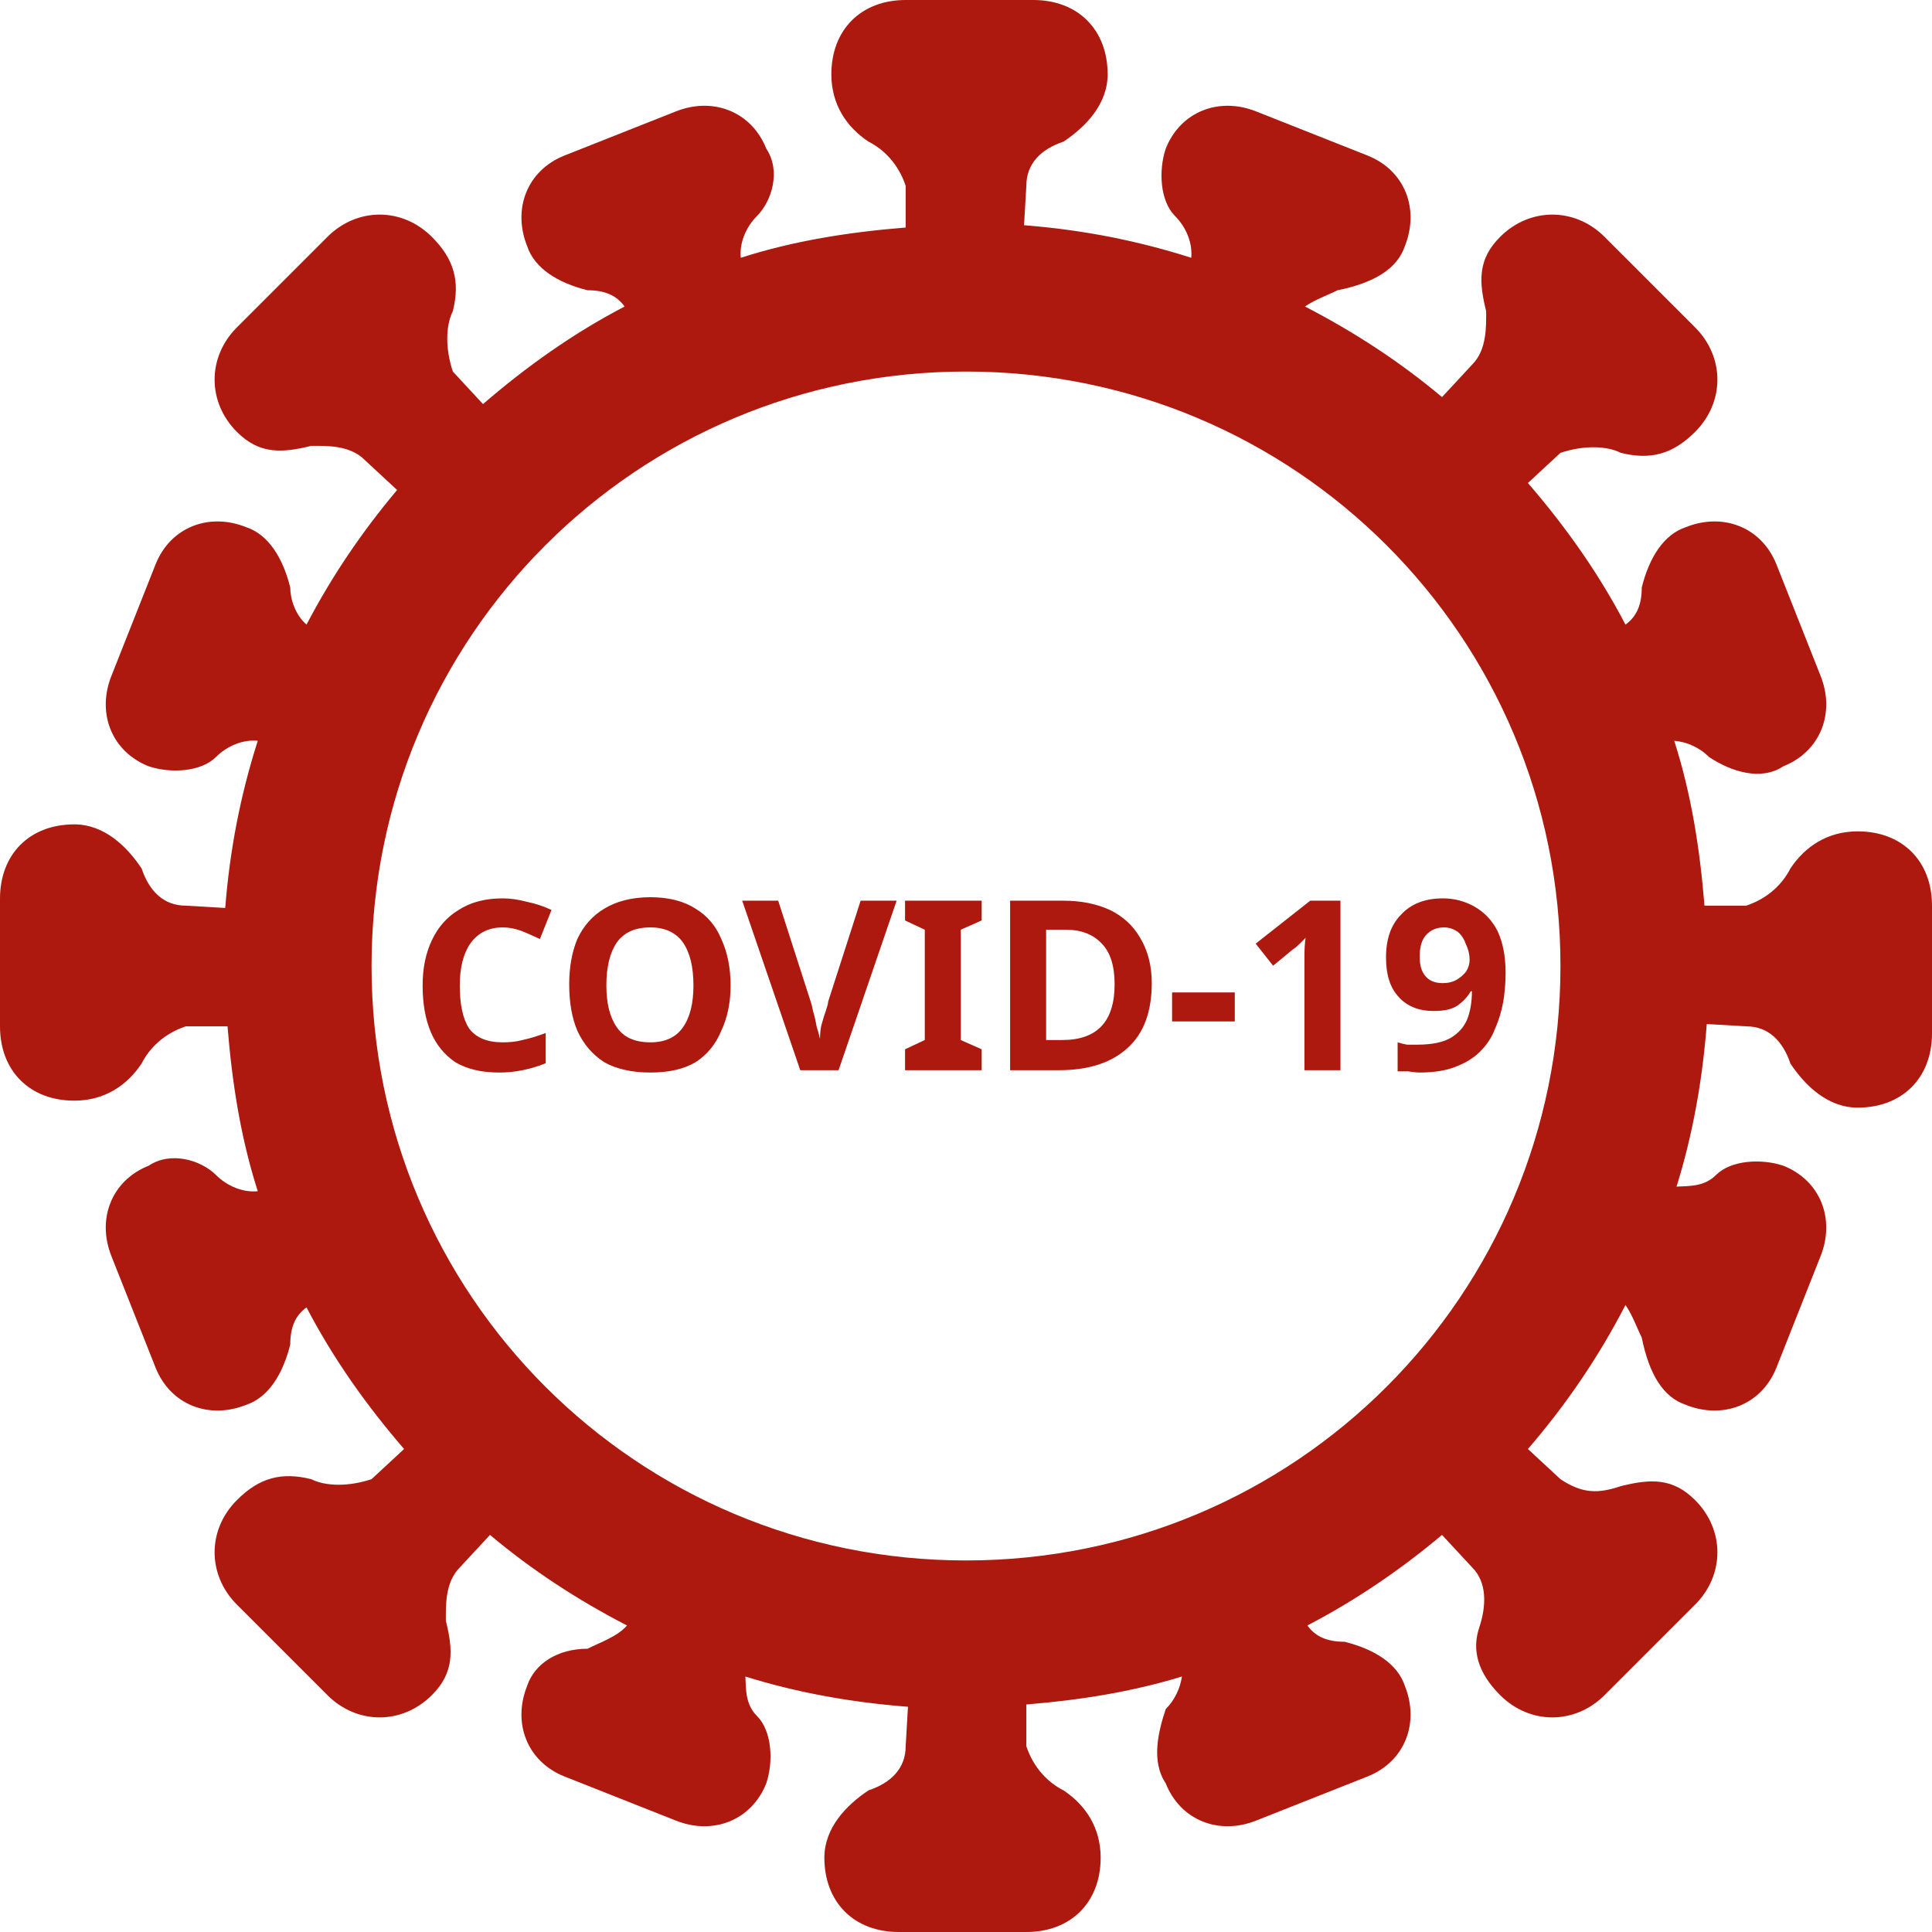
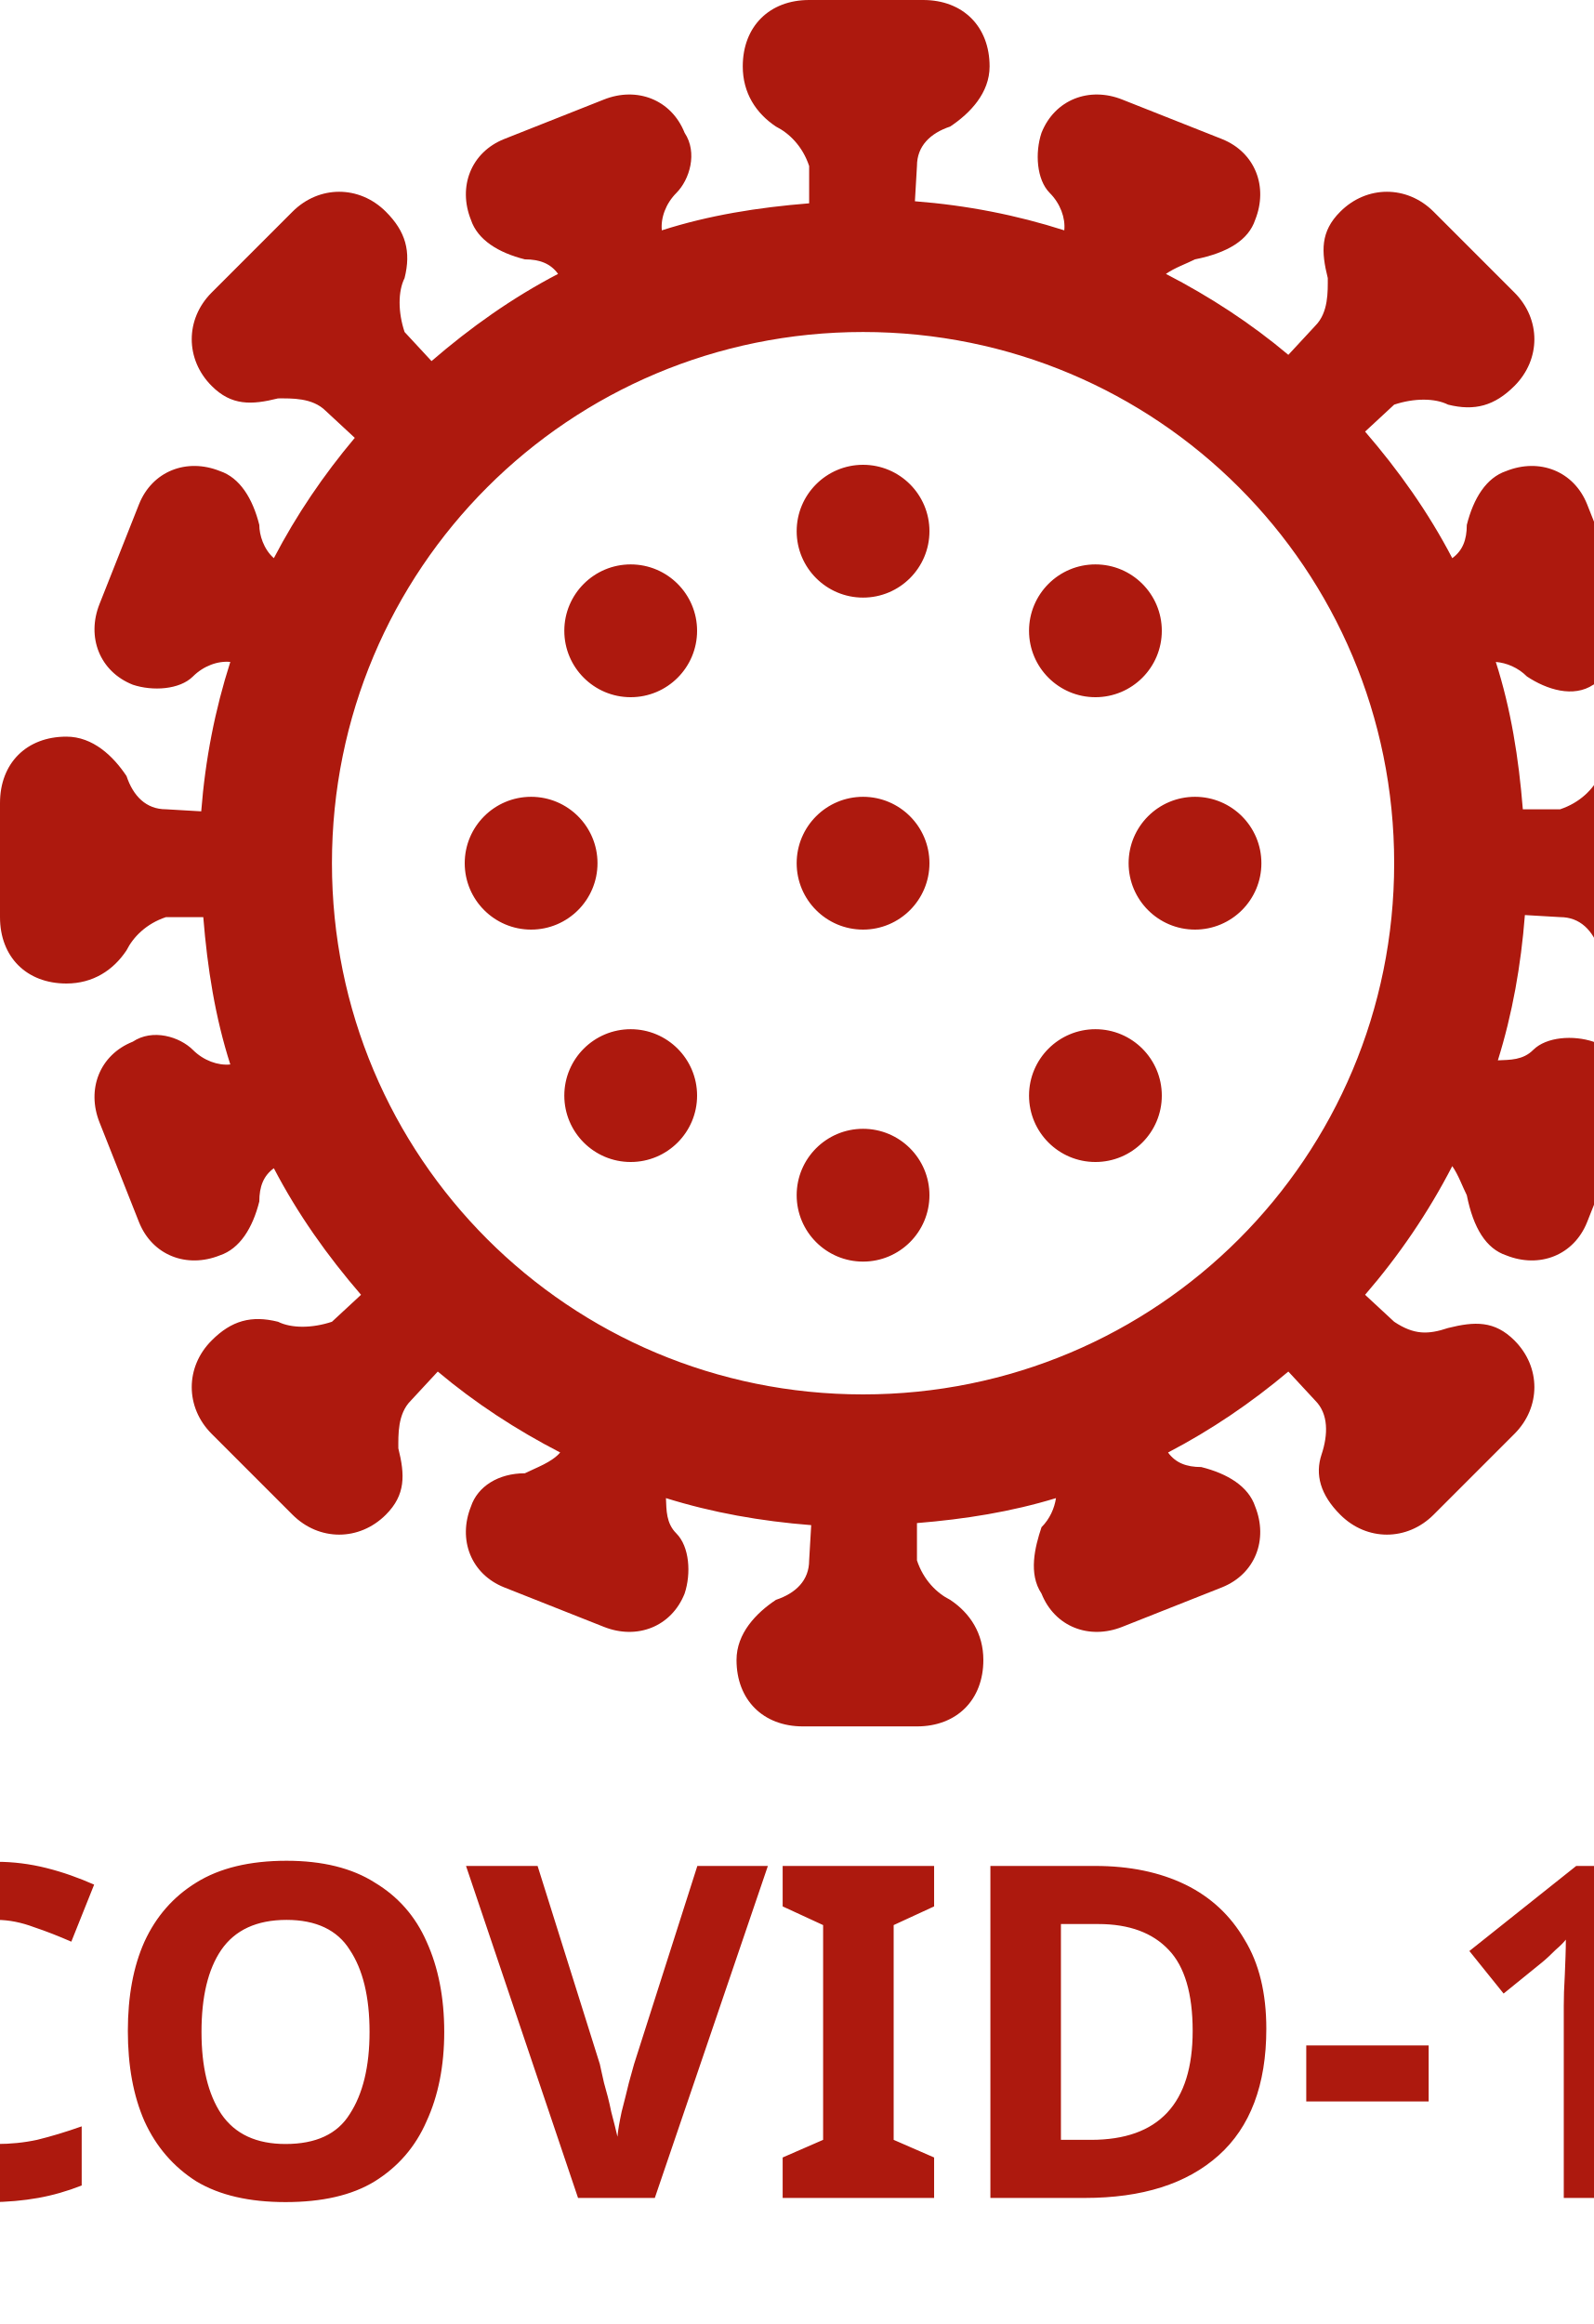
- <svg xmlns="http://www.w3.org/2000/svg" version="1" viewBox="0 0 26 26" enable-background="new 0 0 26 26">
-   <path style="text-indent:0;text-align:start;line-height:normal;text-transform:none;block-progression:tb;-inkscape-font-specification:Bitstream Vera Sans" d="M 12.188 0 C 11.588 0 11.188 0.4 11.188 1 C 11.188 1.4 11.387 1.706 11.688 1.906 C 11.887 2.006 12.088 2.2 12.188 2.5 L 12.188 3.062 C 11.417 3.124 10.681 3.241 9.969 3.469 C 9.95 3.283 10.028 3.066 10.188 2.906 C 10.387 2.706 10.512 2.3 10.312 2 C 10.113 1.5 9.594 1.3 9.094 1.5 L 7.594 2.094 C 7.094 2.294 6.894 2.812 7.094 3.312 C 7.194 3.612 7.506 3.806 7.906 3.906 C 8.131 3.906 8.294 3.97 8.406 4.125 C 7.715 4.485 7.085 4.933 6.5 5.438 L 6.094 5 C 5.994 4.7 5.994 4.388 6.094 4.188 C 6.194 3.788 6.112 3.487 5.812 3.188 C 5.412 2.788 4.806 2.788 4.406 3.188 L 3.188 4.406 C 2.788 4.806 2.788 5.412 3.188 5.812 C 3.487 6.112 3.788 6.1 4.188 6 C 4.388 6 4.706 5.987 4.906 6.188 L 5.344 6.594 C 4.875 7.152 4.465 7.754 4.125 8.406 C 3.97 8.27 3.906 8.056 3.906 7.906 C 3.806 7.506 3.612 7.194 3.312 7.094 C 2.812 6.894 2.294 7.094 2.094 7.594 L 1.5 9.094 C 1.3 9.594 1.5 10.113 2 10.312 C 2.3 10.412 2.706 10.387 2.906 10.188 C 3.066 10.028 3.283 9.95 3.469 9.969 C 3.238 10.691 3.092 11.436 3.031 12.219 L 2.5 12.188 C 2.2 12.188 2.006 11.988 1.906 11.688 C 1.706 11.387 1.4 11.094 1 11.094 C 0.4 11.094 0 11.494 0 12.094 L 0 13.812 C 0 14.412 0.4 14.812 1 14.812 C 1.4 14.812 1.706 14.613 1.906 14.312 C 2.006 14.113 2.2 13.912 2.5 13.812 L 3.062 13.812 C 3.124 14.583 3.241 15.319 3.469 16.031 C 3.283 16.05 3.066 15.972 2.906 15.812 C 2.706 15.613 2.3 15.488 2 15.688 C 1.5 15.887 1.3 16.406 1.5 16.906 L 2.094 18.406 C 2.294 18.906 2.812 19.106 3.312 18.906 C 3.612 18.806 3.806 18.494 3.906 18.094 C 3.906 17.869 3.97 17.706 4.125 17.594 C 4.485 18.285 4.933 18.915 5.438 19.5 L 5 19.906 C 4.7 20.006 4.388 20.006 4.188 19.906 C 3.788 19.806 3.487 19.887 3.188 20.188 C 2.788 20.587 2.788 21.194 3.188 21.594 L 4.406 22.812 C 4.806 23.212 5.412 23.212 5.812 22.812 C 6.112 22.512 6.1 22.212 6 21.812 C 6 21.613 5.987 21.294 6.188 21.094 L 6.594 20.656 C 7.159 21.131 7.776 21.533 8.438 21.875 C 8.308 22.025 8.078 22.102 7.906 22.188 C 7.506 22.188 7.194 22.387 7.094 22.688 C 6.894 23.188 7.094 23.706 7.594 23.906 L 9.094 24.5 C 9.594 24.7 10.113 24.5 10.312 24 C 10.412 23.7 10.387 23.294 10.188 23.094 C 10.033 22.94 10.039 22.744 10.031 22.562 C 10.733 22.781 11.461 22.91 12.219 22.969 L 12.188 23.5 C 12.188 23.8 11.988 23.994 11.688 24.094 C 11.387 24.294 11.094 24.6 11.094 25 C 11.094 25.6 11.494 26 12.094 26 L 13.812 26 C 14.412 26 14.812 25.6 14.812 25 C 14.812 24.6 14.613 24.294 14.312 24.094 C 14.113 23.994 13.912 23.8 13.812 23.5 L 13.812 22.938 C 14.538 22.879 15.232 22.768 15.906 22.562 C 15.883 22.716 15.812 22.876 15.688 23 C 15.588 23.3 15.488 23.7 15.688 24 C 15.887 24.5 16.406 24.7 16.906 24.5 L 18.406 23.906 C 18.906 23.706 19.106 23.188 18.906 22.688 C 18.806 22.387 18.494 22.194 18.094 22.094 C 17.869 22.094 17.706 22.03 17.594 21.875 C 18.246 21.535 18.848 21.125 19.406 20.656 L 19.812 21.094 C 20.012 21.294 20.006 21.606 19.906 21.906 C 19.806 22.206 19.887 22.512 20.188 22.812 C 20.587 23.212 21.194 23.212 21.594 22.812 L 22.812 21.594 C 23.212 21.194 23.212 20.587 22.812 20.188 C 22.512 19.887 22.212 19.9 21.812 20 C 21.512 20.1 21.3 20.106 21 19.906 L 20.562 19.5 C 21.073 18.908 21.513 18.263 21.875 17.562 C 21.968 17.695 22.028 17.869 22.094 18 C 22.194 18.5 22.387 18.806 22.688 18.906 C 23.188 19.106 23.706 18.906 23.906 18.406 L 24.5 16.906 C 24.7 16.406 24.5 15.887 24 15.688 C 23.7 15.588 23.294 15.613 23.094 15.812 C 22.94 15.967 22.744 15.961 22.562 15.969 C 22.781 15.267 22.91 14.539 22.969 13.781 L 23.5 13.812 C 23.8 13.812 23.994 14.012 24.094 14.312 C 24.294 14.613 24.6 14.906 25 14.906 C 25.6 14.906 26 14.506 26 13.906 L 26 12.188 C 26 11.588 25.6 11.188 25 11.188 C 24.6 11.188 24.294 11.387 24.094 11.688 C 23.994 11.887 23.8 12.088 23.5 12.188 L 22.938 12.188 C 22.876 11.417 22.759 10.681 22.531 9.969 C 22.695 9.983 22.866 10.054 23 10.188 C 23.3 10.387 23.7 10.512 24 10.312 C 24.5 10.113 24.7 9.594 24.5 9.094 L 23.906 7.594 C 23.706 7.094 23.188 6.894 22.688 7.094 C 22.387 7.194 22.194 7.506 22.094 7.906 C 22.094 8.131 22.03 8.294 21.875 8.406 C 21.515 7.715 21.067 7.085 20.562 6.5 L 21 6.094 C 21.3 5.994 21.613 5.994 21.812 6.094 C 22.212 6.194 22.512 6.112 22.812 5.812 C 23.212 5.412 23.212 4.806 22.812 4.406 L 21.594 3.188 C 21.194 2.788 20.587 2.788 20.188 3.188 C 19.887 3.487 19.9 3.788 20 4.188 C 20 4.388 20.012 4.706 19.812 4.906 L 19.406 5.344 C 18.841 4.869 18.224 4.467 17.562 4.125 C 17.695 4.032 17.869 3.972 18 3.906 C 18.5 3.806 18.806 3.612 18.906 3.312 C 19.106 2.812 18.906 2.294 18.406 2.094 L 16.906 1.5 C 16.406 1.3 15.887 1.5 15.688 2 C 15.588 2.3 15.613 2.706 15.812 2.906 C 15.972 3.066 16.05 3.283 16.031 3.469 C 15.309 3.238 14.564 3.092 13.781 3.031 L 13.812 2.5 C 13.812 2.2 14.012 2.006 14.312 1.906 C 14.613 1.706 14.906 1.4 14.906 1 C 14.906 0.4 14.506 0 13.906 0 L 12.188 0 z M 13 5 C 17.43 5 21 8.57 21 13 C 21 17.43 17.43 21 13 21 C 8.57 21 5 17.43 5 13 C 5 8.57 8.57 5 13 5 z" fill="#ad190e" />
-   <text x="5.5" y="14.4" font-family="Verdana" font-weight="900" fill="#ad190e" font-size="3.2">
+ <svg xmlns="http://www.w3.org/2000/svg" version="1" viewBox="0 0 24 35" enable-background="new 0 0 24 35">
+   <path style="text-indent:0;text-align:start;line-height:normal;text-transform:none;block-progression:tb;-inkscape-font-specification:Bitstream Vera Sans" d="M 12.188 0 C 11.588 0 11.188 0.4 11.188 1 C 11.188 1.4 11.387 1.706 11.688 1.906 C 11.887 2.006 12.088 2.2 12.188 2.5 L 12.188 3.062 C 11.417 3.124 10.681 3.241 9.969 3.469 C 9.95 3.283 10.028 3.066 10.188 2.906 C 10.387 2.706 10.512 2.3 10.312 2 C 10.113 1.5 9.594 1.3 9.094 1.5 L 7.594 2.094 C 7.094 2.294 6.894 2.812 7.094 3.312 C 7.194 3.612 7.506 3.806 7.906 3.906 C 8.131 3.906 8.294 3.97 8.406 4.125 C 7.715 4.485 7.085 4.933 6.5 5.438 L 6.094 5 C 5.994 4.7 5.994 4.388 6.094 4.188 C 6.194 3.788 6.112 3.487 5.812 3.188 C 5.412 2.788 4.806 2.788 4.406 3.188 L 3.188 4.406 C 2.788 4.806 2.788 5.412 3.188 5.812 C 3.487 6.112 3.788 6.1 4.188 6 C 4.388 6 4.706 5.987 4.906 6.188 L 5.344 6.594 C 4.875 7.152 4.465 7.754 4.125 8.406 C 3.97 8.27 3.906 8.056 3.906 7.906 C 3.806 7.506 3.612 7.194 3.312 7.094 C 2.812 6.894 2.294 7.094 2.094 7.594 L 1.5 9.094 C 1.3 9.594 1.5 10.113 2 10.312 C 2.3 10.412 2.706 10.387 2.906 10.188 C 3.066 10.028 3.283 9.95 3.469 9.969 C 3.238 10.691 3.092 11.436 3.031 12.219 L 2.5 12.188 C 2.2 12.188 2.006 11.988 1.906 11.688 C 1.706 11.387 1.4 11.094 1 11.094 C 0.4 11.094 0 11.494 0 12.094 L 0 13.812 C 0 14.412 0.4 14.812 1 14.812 C 1.4 14.812 1.706 14.613 1.906 14.312 C 2.006 14.113 2.2 13.912 2.5 13.812 L 3.062 13.812 C 3.124 14.583 3.241 15.319 3.469 16.031 C 3.283 16.05 3.066 15.972 2.906 15.812 C 2.706 15.613 2.3 15.488 2 15.688 C 1.5 15.887 1.3 16.406 1.5 16.906 L 2.094 18.406 C 2.294 18.906 2.812 19.106 3.312 18.906 C 3.612 18.806 3.806 18.494 3.906 18.094 C 3.906 17.869 3.97 17.706 4.125 17.594 C 4.485 18.285 4.933 18.915 5.438 19.5 L 5 19.906 C 4.7 20.006 4.388 20.006 4.188 19.906 C 3.788 19.806 3.487 19.887 3.188 20.188 C 2.788 20.587 2.788 21.194 3.188 21.594 L 4.406 22.812 C 4.806 23.212 5.412 23.212 5.812 22.812 C 6.112 22.512 6.1 22.212 6 21.812 C 6 21.613 5.987 21.294 6.188 21.094 L 6.594 20.656 C 7.159 21.131 7.776 21.533 8.438 21.875 C 8.308 22.025 8.078 22.102 7.906 22.188 C 7.506 22.188 7.194 22.387 7.094 22.688 C 6.894 23.188 7.094 23.706 7.594 23.906 L 9.094 24.5 C 9.594 24.7 10.113 24.5 10.312 24 C 10.412 23.7 10.387 23.294 10.188 23.094 C 10.033 22.94 10.039 22.744 10.031 22.562 C 10.733 22.781 11.461 22.91 12.219 22.969 L 12.188 23.5 C 12.188 23.8 11.988 23.994 11.688 24.094 C 11.387 24.294 11.094 24.6 11.094 25 C 11.094 25.6 11.494 26 12.094 26 L 13.812 26 C 14.412 26 14.812 25.6 14.812 25 C 14.812 24.6 14.613 24.294 14.312 24.094 C 14.113 23.994 13.912 23.8 13.812 23.5 L 13.812 22.938 C 14.538 22.879 15.232 22.768 15.906 22.562 C 15.883 22.716 15.812 22.876 15.688 23 C 15.588 23.3 15.488 23.7 15.688 24 C 15.887 24.5 16.406 24.7 16.906 24.5 L 18.406 23.906 C 18.906 23.706 19.106 23.188 18.906 22.688 C 18.806 22.387 18.494 22.194 18.094 22.094 C 17.869 22.094 17.706 22.03 17.594 21.875 C 18.246 21.535 18.848 21.125 19.406 20.656 L 19.812 21.094 C 20.012 21.294 20.006 21.606 19.906 21.906 C 19.806 22.206 19.887 22.512 20.188 22.812 C 20.587 23.212 21.194 23.212 21.594 22.812 L 22.812 21.594 C 23.212 21.194 23.212 20.587 22.812 20.188 C 22.512 19.887 22.212 19.9 21.812 20 C 21.512 20.1 21.3 20.106 21 19.906 L 20.562 19.5 C 21.073 18.908 21.513 18.263 21.875 17.562 C 21.968 17.695 22.028 17.869 22.094 18 C 22.194 18.5 22.387 18.806 22.688 18.906 C 23.188 19.106 23.706 18.906 23.906 18.406 L 24.5 16.906 C 24.7 16.406 24.5 15.887 24 15.688 C 23.7 15.588 23.294 15.613 23.094 15.812 C 22.94 15.967 22.744 15.961 22.562 15.969 C 22.781 15.267 22.91 14.539 22.969 13.781 L 23.5 13.812 C 23.8 13.812 23.994 14.012 24.094 14.312 C 24.294 14.613 24.6 14.906 25 14.906 C 25.6 14.906 26 14.506 26 13.906 L 26 12.188 C 26 11.588 25.6 11.188 25 11.188 C 24.6 11.188 24.294 11.387 24.094 11.688 C 23.994 11.887 23.8 12.088 23.5 12.188 L 22.938 12.188 C 22.876 11.417 22.759 10.681 22.531 9.969 C 22.695 9.983 22.866 10.054 23 10.188 C 23.3 10.387 23.7 10.512 24 10.312 C 24.5 10.113 24.7 9.594 24.5 9.094 L 23.906 7.594 C 23.706 7.094 23.188 6.894 22.688 7.094 C 22.387 7.194 22.194 7.506 22.094 7.906 C 22.094 8.131 22.03 8.294 21.875 8.406 C 21.515 7.715 21.067 7.085 20.562 6.5 L 21 6.094 C 21.3 5.994 21.613 5.994 21.812 6.094 C 22.212 6.194 22.512 6.112 22.812 5.812 C 23.212 5.412 23.212 4.806 22.812 4.406 L 21.594 3.188 C 21.194 2.788 20.587 2.788 20.188 3.188 C 19.887 3.487 19.9 3.788 20 4.188 C 20 4.388 20.012 4.706 19.812 4.906 L 19.406 5.344 C 18.841 4.869 18.224 4.467 17.562 4.125 C 17.695 4.032 17.869 3.972 18 3.906 C 18.5 3.806 18.806 3.612 18.906 3.312 C 19.106 2.812 18.906 2.294 18.406 2.094 L 16.906 1.5 C 16.406 1.3 15.887 1.5 15.688 2 C 15.588 2.3 15.613 2.706 15.812 2.906 C 15.972 3.066 16.05 3.283 16.031 3.469 C 15.309 3.238 14.564 3.092 13.781 3.031 L 13.812 2.5 C 13.812 2.2 14.012 2.006 14.312 1.906 C 14.613 1.706 14.906 1.4 14.906 1 C 14.906 0.4 14.506 0 13.906 0 L 12.188 0 z M 13 5 C 17.43 5 21 8.57 21 13 C 21 17.43 17.43 21 13 21 C 8.57 21 5 17.43 5 13 C 5 8.57 8.57 5 13 5 z M 13 7 C 12.448 7 12 7.448 12 8 C 12 8.552 12.448 9 13 9 C 13.552 9 14 8.552 14 8 C 14 7.448 13.552 7 13 7 z M 9.5 8.5 C 8.948 8.5 8.5 8.948 8.5 9.5 C 8.5 10.052 8.948 10.5 9.5 10.5 C 10.052 10.5 10.5 10.052 10.5 9.5 C 10.5 8.948 10.052 8.5 9.5 8.5 z M 16.5 8.5 C 15.948 8.5 15.5 8.948 15.5 9.5 C 15.5 10.052 15.948 10.5 16.5 10.5 C 17.052 10.5 17.5 10.052 17.5 9.5 C 17.5 8.948 17.052 8.5 16.5 8.5 z M 8 12 C 7.448 12 7 12.448 7 13 C 7 13.552 7.448 14 8 14 C 8.552 14 9 13.552 9 13 C 9 12.448 8.552 12 8 12 z M 13 12 C 12.448 12 12 12.448 12 13 C 12 13.552 12.448 14 13 14 C 13.552 14 14 13.552 14 13 C 14 12.448 13.552 12 13 12 z M 18 12 C 17.448 12 17 12.448 17 13 C 17 13.552 17.448 14 18 14 C 18.552 14 19 13.552 19 13 C 19 12.448 18.552 12 18 12 z M 9.5 15.5 C 8.948 15.5 8.5 15.948 8.5 16.5 C 8.5 17.052 8.948 17.5 9.5 17.5 C 10.052 17.5 10.5 17.052 10.5 16.5 C 10.5 15.948 10.052 15.5 9.5 15.5 z M 16.5 15.5 C 15.948 15.5 15.5 15.948 15.5 16.5 C 15.5 17.052 15.948 17.5 16.5 17.5 C 17.052 17.5 17.5 17.052 17.5 16.5 C 17.5 15.948 17.052 15.5 16.5 15.5 z M 13 17 C 12.448 17 12 17.448 12 18 C 12 18.552 12.448 19 13 19 C 13.552 19 14 18.552 14 18 C 14 17.448 13.552 17 13 17 z" fill="#ad190e" />
+   <text x="-2.8" y="33.1" font-family="Verdana" font-weight="900" fill="#ad190e" font-size="7">
    COVID-19
  </text>
</svg>
